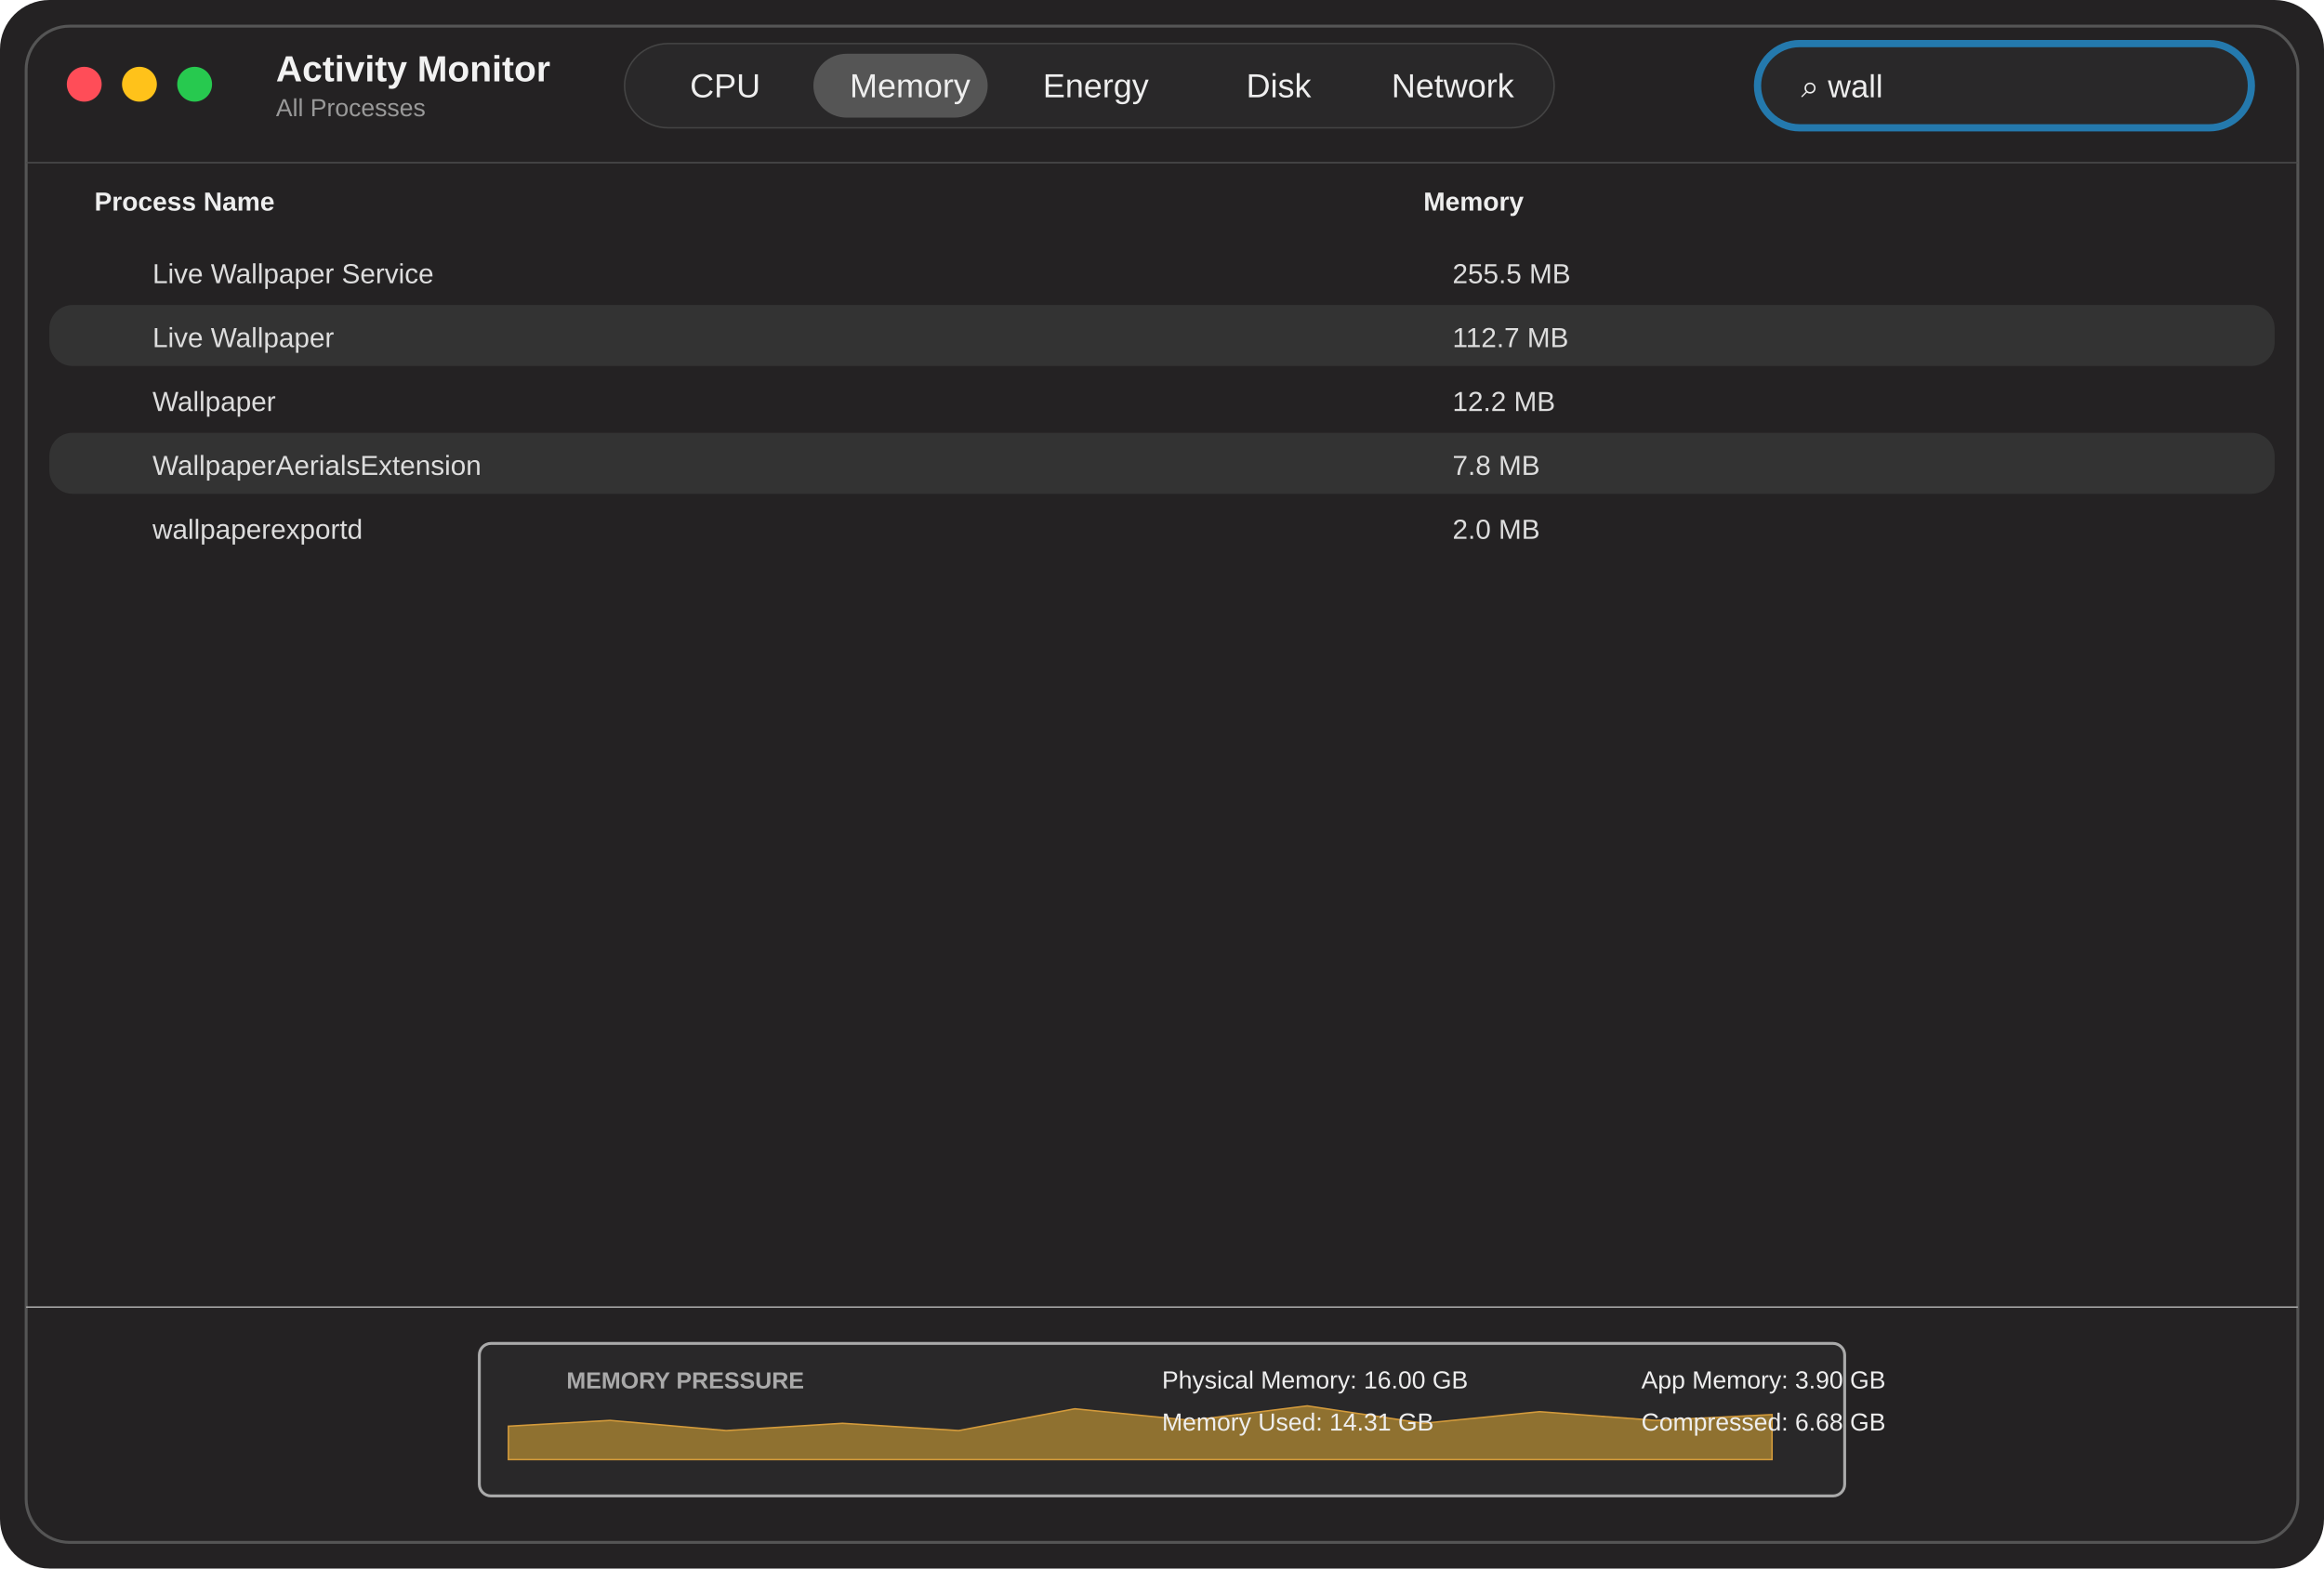
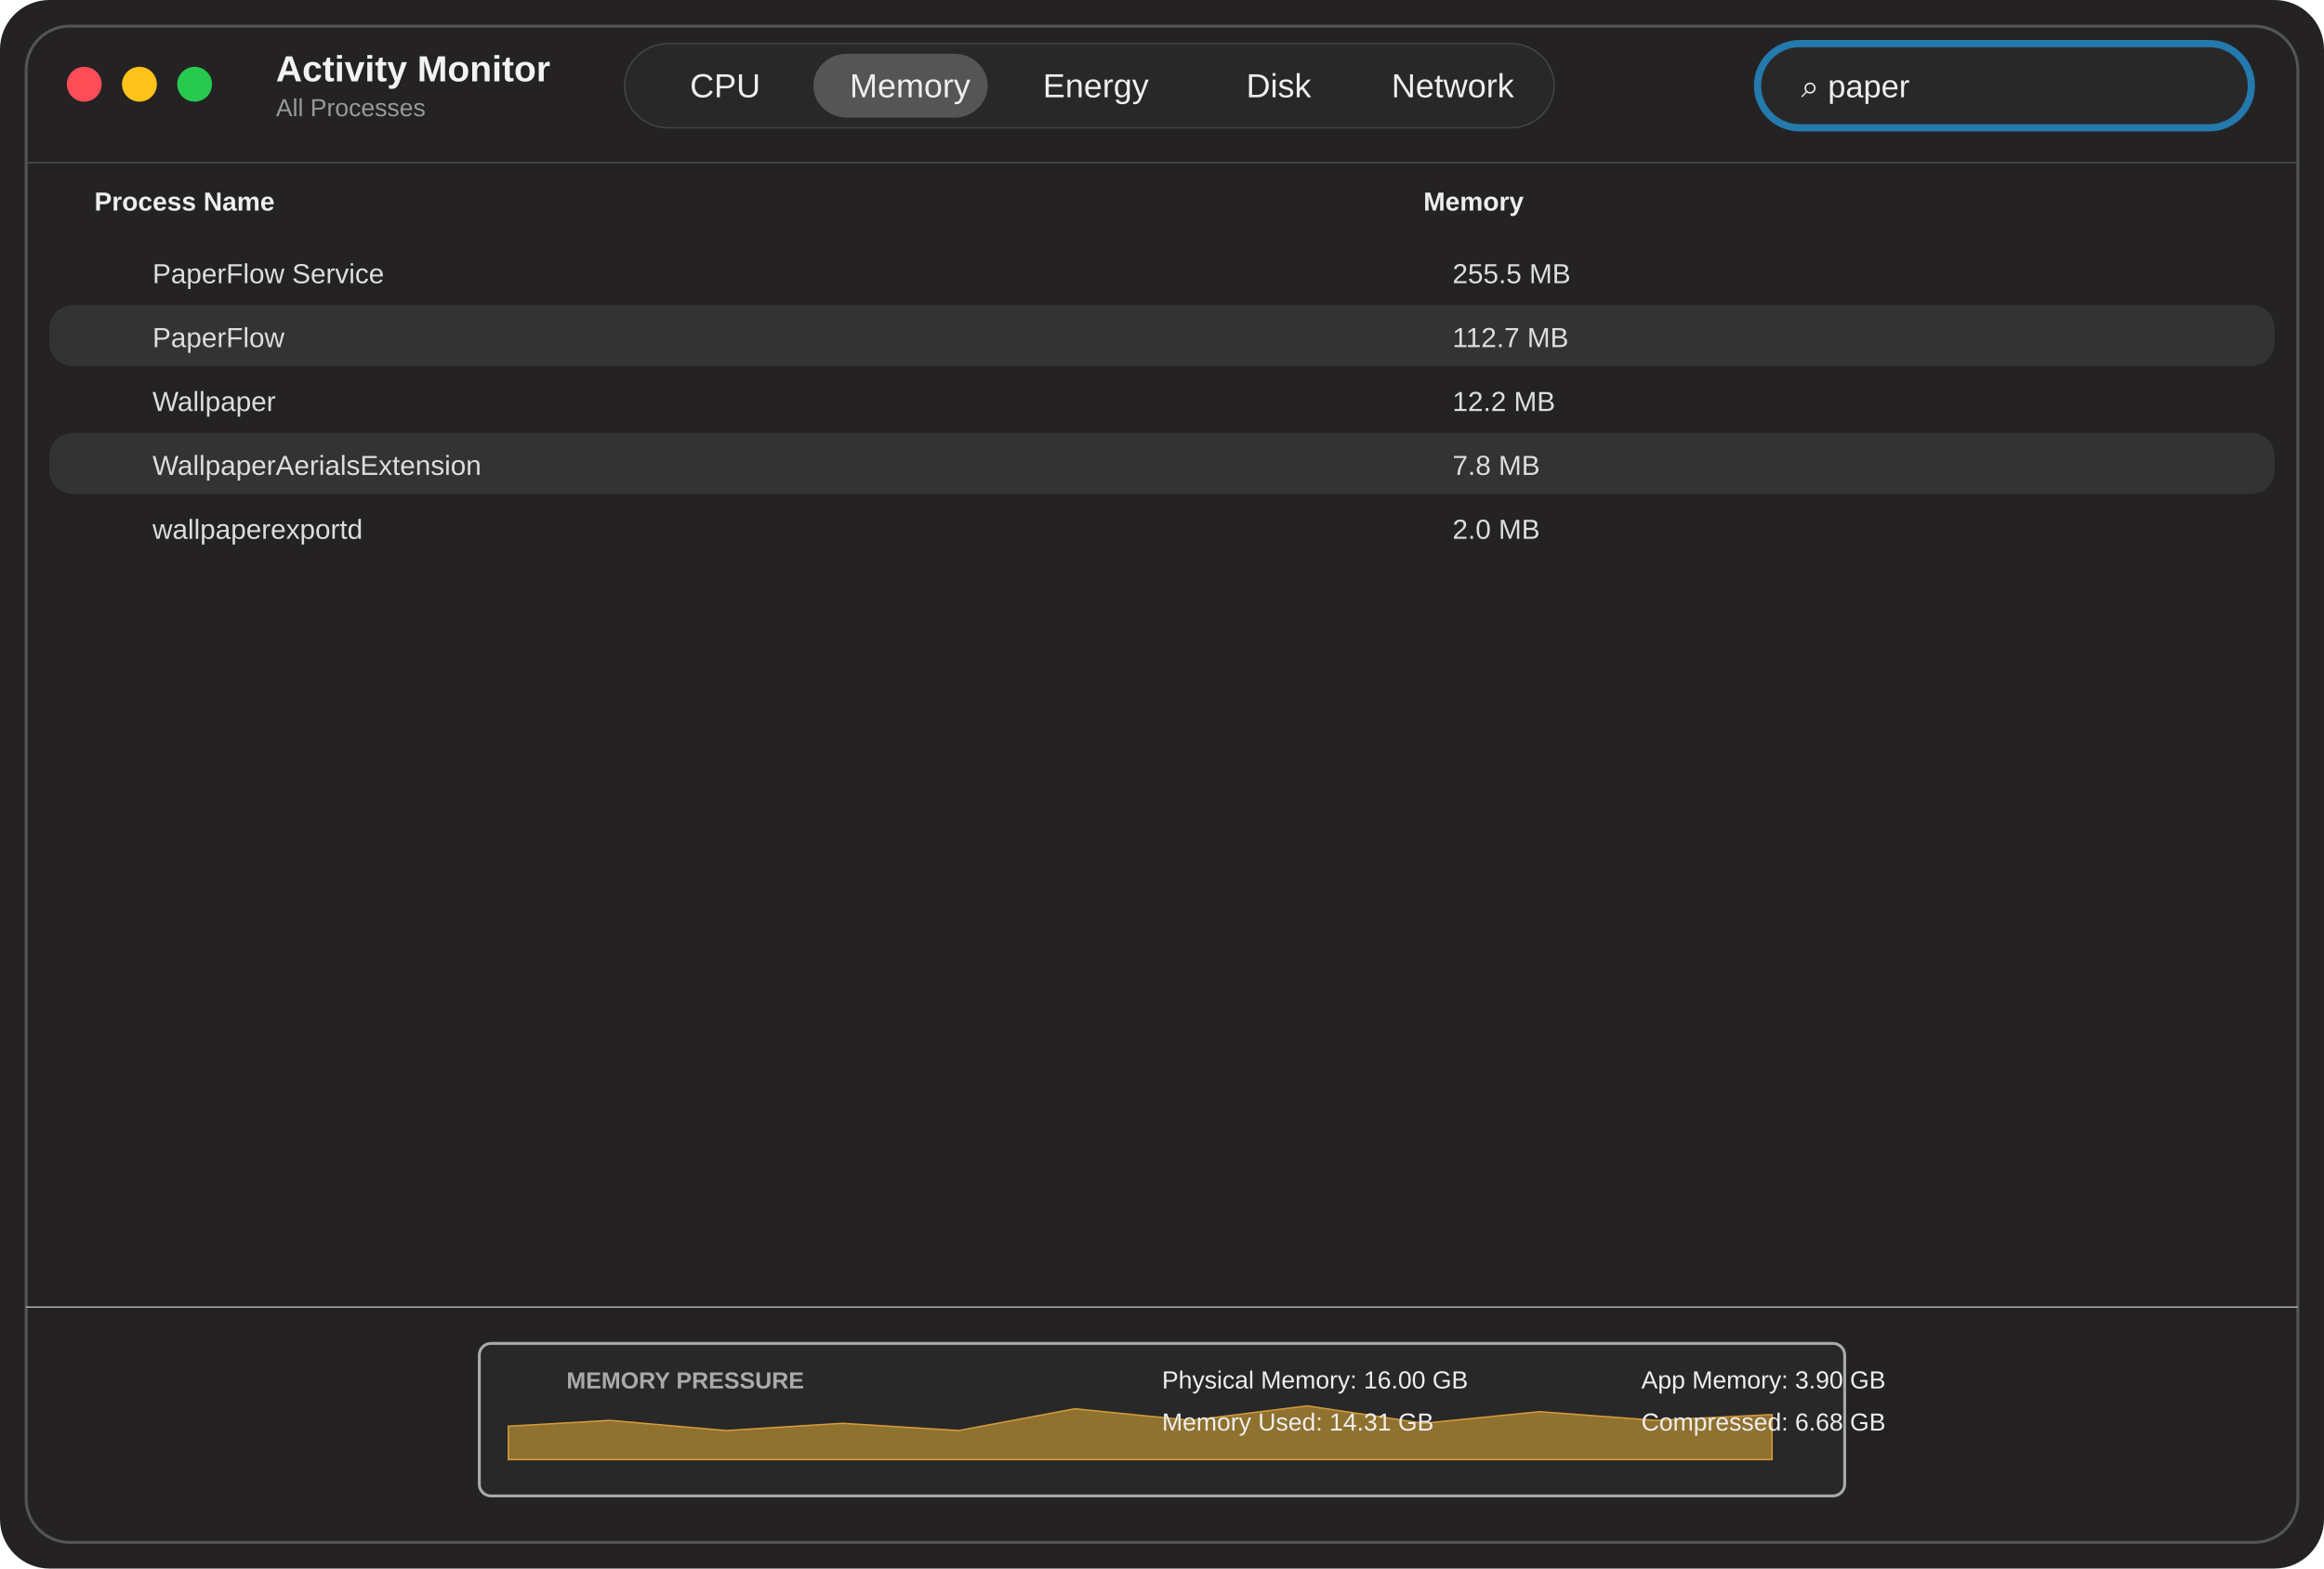
<svg xmlns="http://www.w3.org/2000/svg" viewBox="0 0 1600 1080" role="img" aria-labelledby="title desc">
  <rect width="1600" height="1080" rx="34" fill="#242223" />
  <rect x="18" y="18" width="1564" height="1044" rx="30" fill="none" stroke="#555" stroke-width="2" />
  <circle cx="58" cy="58" r="12" fill="#ff4d58" />
  <circle cx="96" cy="58" r="12" fill="#ffc21a" />
  <circle cx="134" cy="58" r="12" fill="#27c94f" />
  <text x="190" y="56" fill="#f2f2f2" font-family="Arial,sans-serif" font-size="25" font-weight="700">Activity Monitor</text>
  <text x="190" y="80" fill="#999" font-family="Arial,sans-serif" font-size="17">All Processes</text>
  <rect x="430" y="30" width="640" height="58" rx="30" fill="#292829" stroke="#444" stroke-width="1" />
  <text x="475" y="67" fill="#eee" font-family="Arial,sans-serif" font-size="23">CPU</text>
  <rect x="560" y="37" width="120" height="44" rx="23" fill="#555" />
  <text x="585" y="67" fill="#eee" font-family="Arial,sans-serif" font-size="23">Memory</text>
  <text x="718" y="67" fill="#eee" font-family="Arial,sans-serif" font-size="23">Energy</text>
  <text x="858" y="67" fill="#eee" font-family="Arial,sans-serif" font-size="23">Disk</text>
  <text x="958" y="67" fill="#eee" font-family="Arial,sans-serif" font-size="23">Network</text>
  <rect x="1210" y="30" width="340" height="58" rx="29" fill="#292829" stroke="#2479ad" stroke-width="5" />
-   <text x="1240" y="67" fill="#eee" font-family="Arial,sans-serif" font-size="22">⌕  wall</text>
+   <text x="1240" y="67" fill="#eee" font-family="Arial,sans-serif" font-size="22">⌕  paper</text>
  <line x1="18" y1="112" x2="1582" y2="112" stroke="#4b4b4b" />
  <text x="65" y="145" fill="#eee" font-family="Arial,sans-serif" font-size="18" font-weight="700">Process Name</text>
  <text x="980" y="145" fill="#eee" font-family="Arial,sans-serif" font-size="18" font-weight="700">Memory</text>
  <g font-family="Arial,sans-serif" font-size="19" fill="#ddd">
-     <text x="105" y="195">Live Wallpaper Service</text>
+     <text x="105" y="195">PaperFlow Service</text>
    <text x="1000" y="195">255.5 MB</text>
    <rect x="34" y="210" width="1532" height="42" rx="16" fill="#333" />
-     <text x="105" y="239">Live Wallpaper</text>
+     <text x="105" y="239">PaperFlow</text>
    <text x="1000" y="239">112.7 MB</text>
    <text x="105" y="283">Wallpaper</text>
    <text x="1000" y="283">12.2 MB</text>
    <rect x="34" y="298" width="1532" height="42" rx="16" fill="#333" />
    <text x="105" y="327">WallpaperAerialsExtension</text>
    <text x="1000" y="327">7.8 MB</text>
    <text x="105" y="371">wallpaperexportd</text>
    <text x="1000" y="371">2.0 MB</text>
  </g>
  <line x1="18" y1="900" x2="1582" y2="900" stroke="#aaa" />
  <rect x="330" y="925" width="940" height="105" rx="8" fill="#292829" stroke="#aaa" stroke-width="2" />
  <text x="390" y="956" fill="#aaa" font-family="Arial,sans-serif" font-size="16" font-weight="700">MEMORY PRESSURE</text>
  <path d="M350 1005 L350 982 420 978 500 985 580 980 660 985 740 970 820 978 900 968 980 980 1060 972 1140 978 1220 974 L1220 1005Z" fill="#8f7130" stroke="#d49b3b" />
  <text x="800" y="956" fill="#eee" font-family="Arial,sans-serif" font-size="17">Physical Memory: 16.00 GB</text>
  <text x="800" y="985" fill="#eee" font-family="Arial,sans-serif" font-size="17">Memory Used: 14.31 GB</text>
  <text x="1130" y="956" fill="#eee" font-family="Arial,sans-serif" font-size="17">App Memory: 3.90 GB</text>
  <text x="1130" y="985" fill="#eee" font-family="Arial,sans-serif" font-size="17">Compressed: 6.68 GB</text>
</svg>
